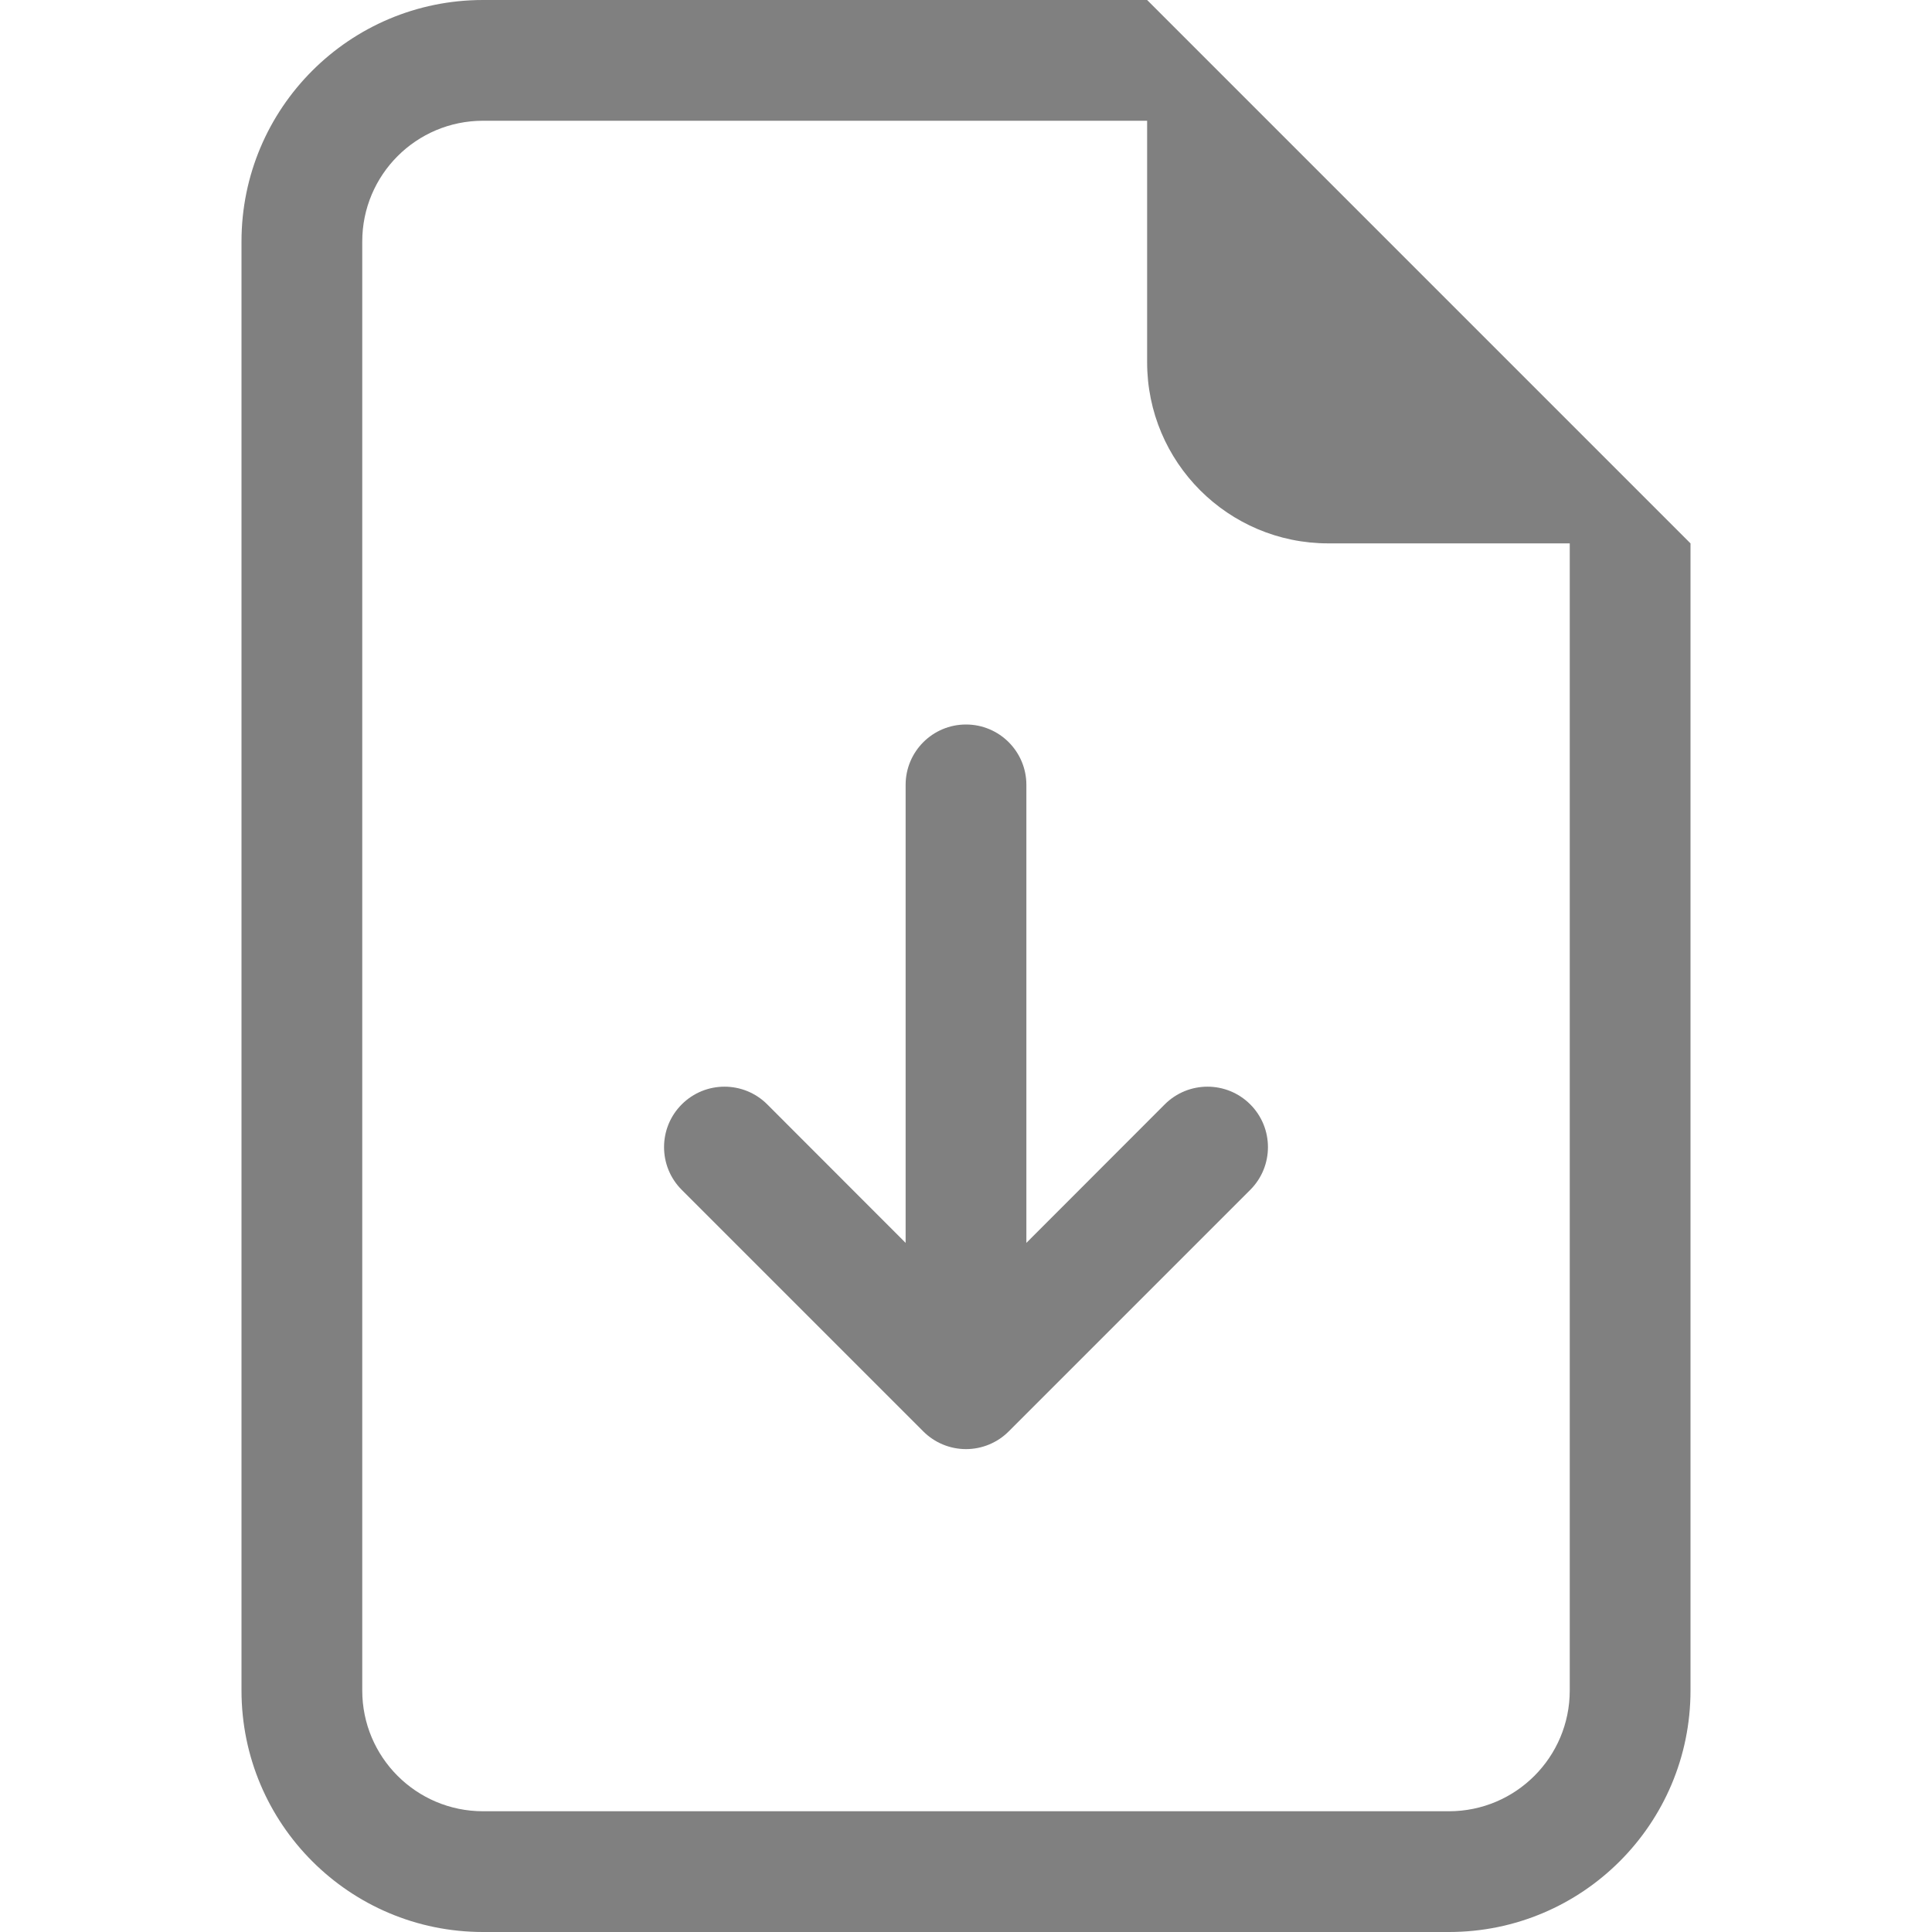
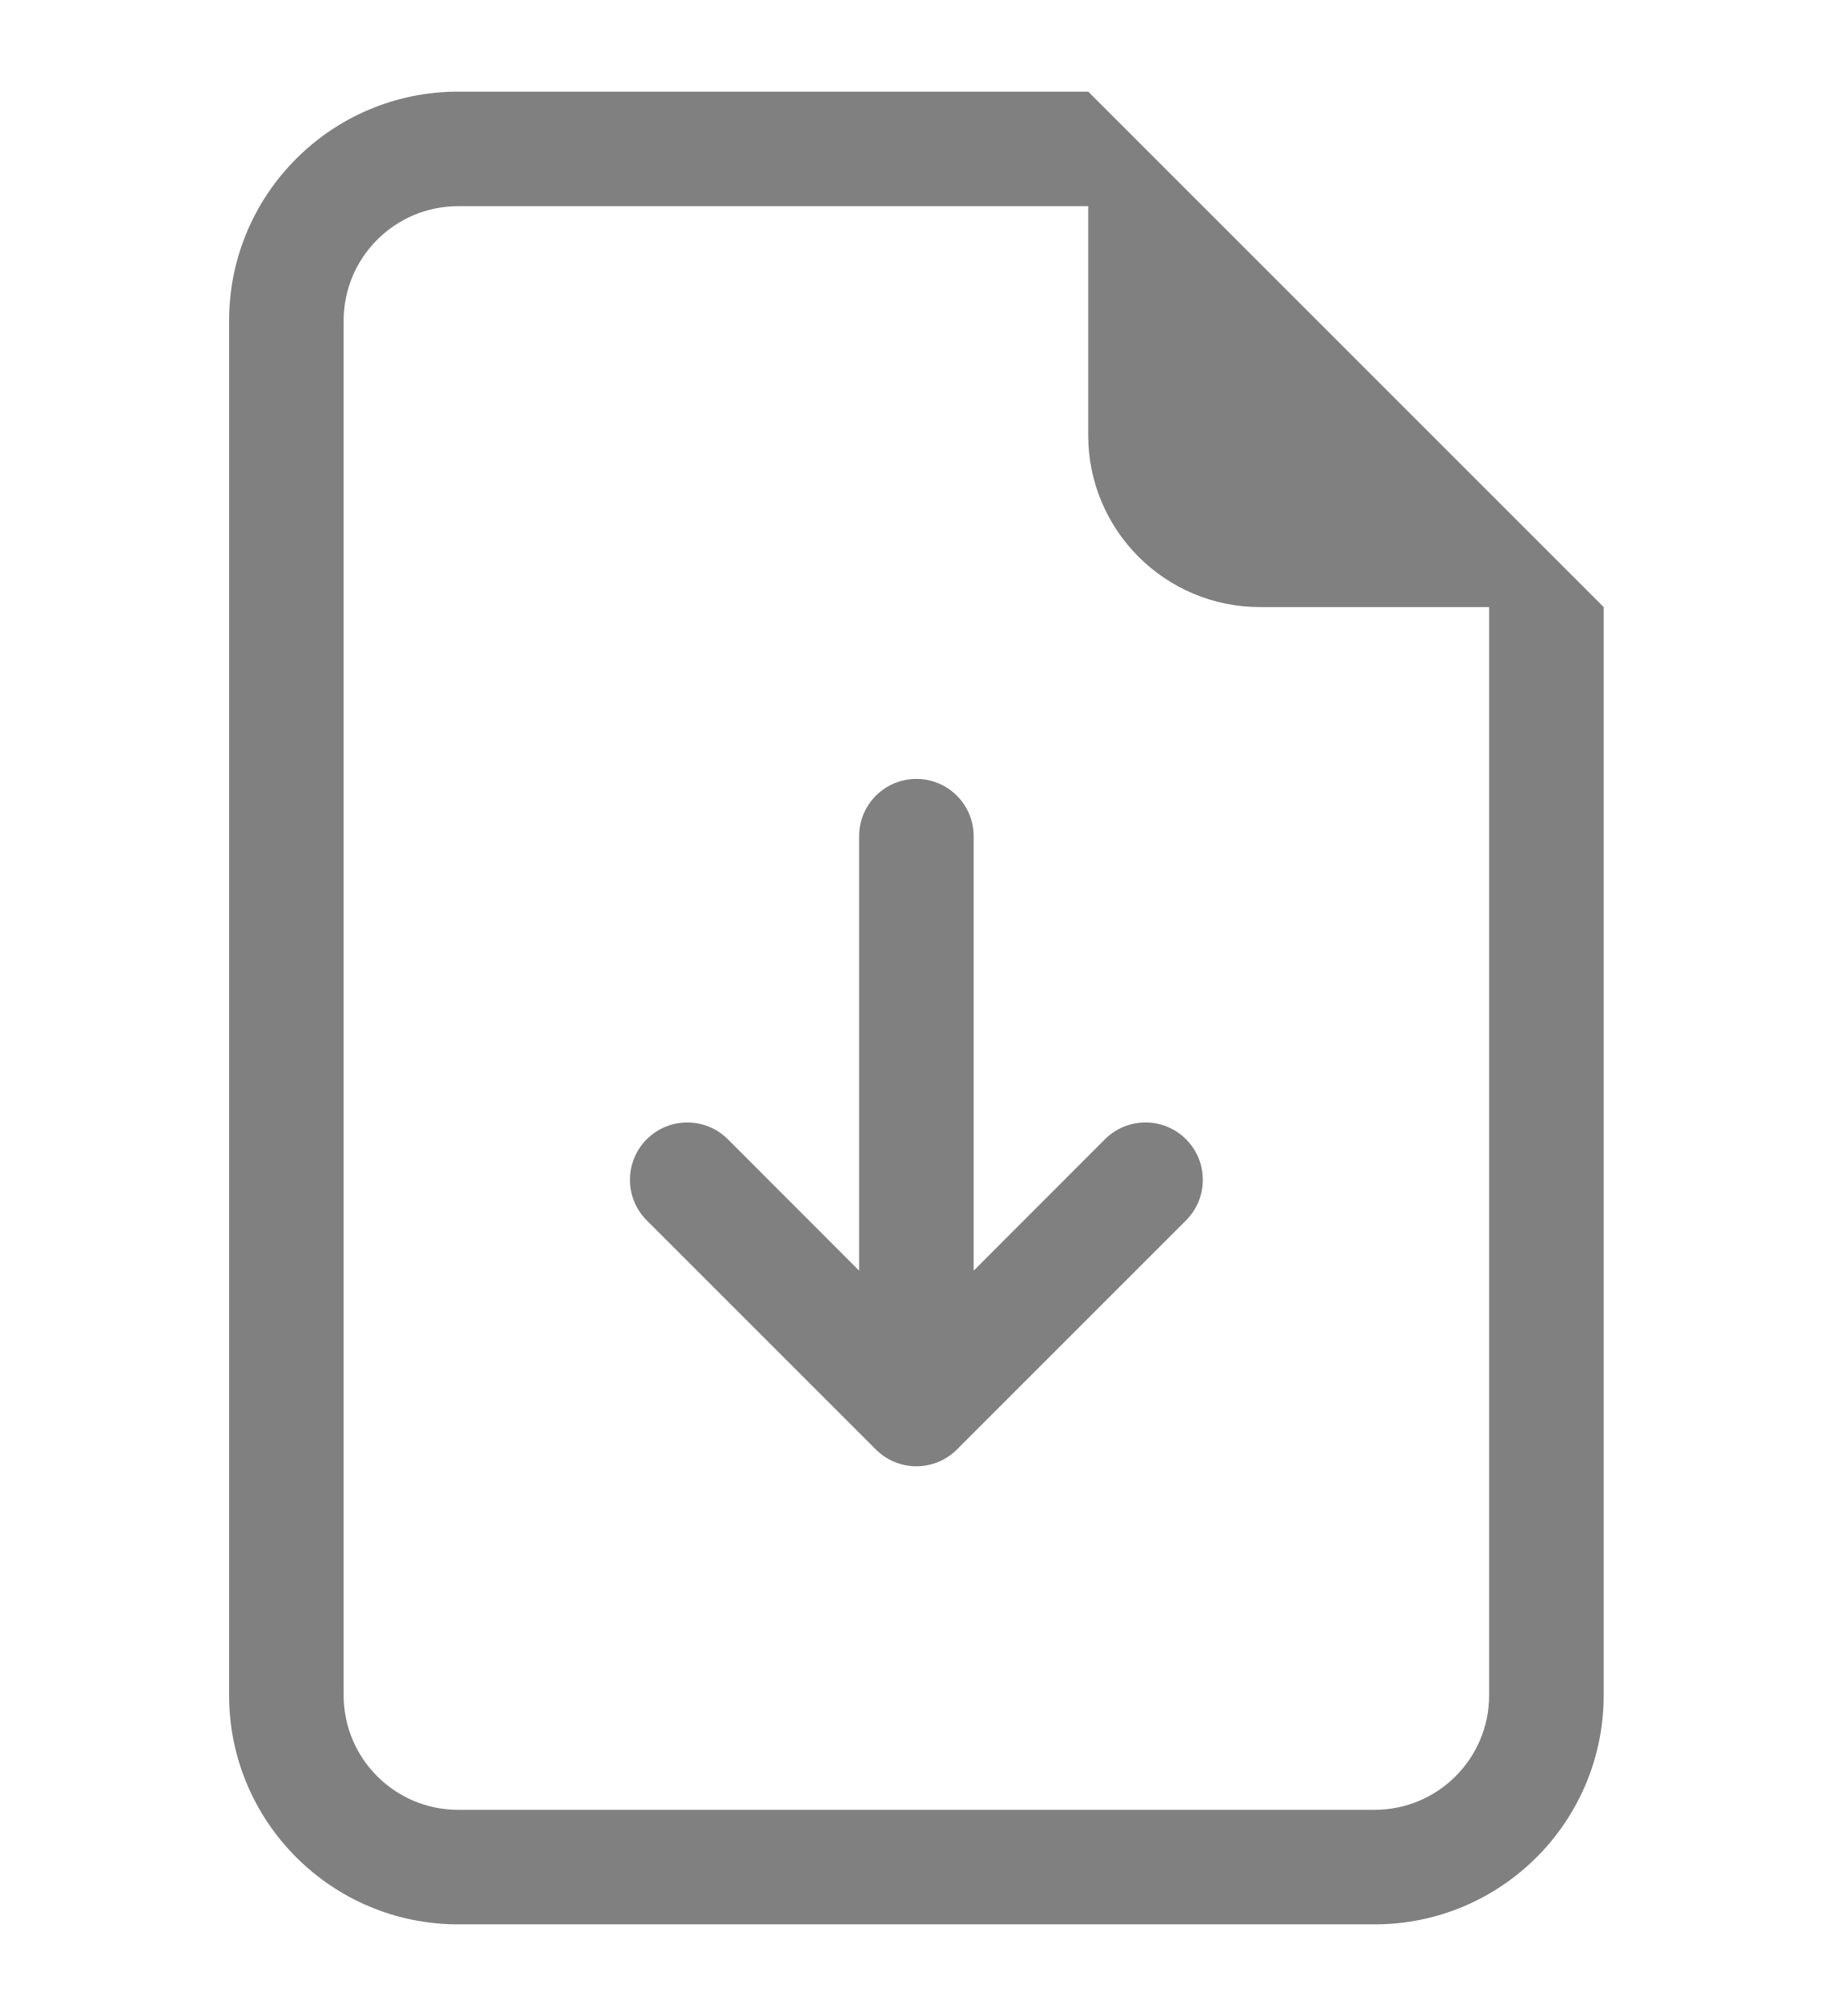
- <svg xmlns="http://www.w3.org/2000/svg" width="22" height="22" fill="grey " class="bi bi-file-earmark-arrow-down" viewBox="0 0 16 16">
+ <svg xmlns="http://www.w3.org/2000/svg" width="20" height="22" fill="grey " class="bi bi-file-earmark-arrow-down" viewBox="0 0 16 16">
  <path d="M8.5 6.5a.5.5 0 0 0-1 0v3.793L6.354 9.146a.5.5 0 1 0-.708.708l2 2a.5.5 0 0 0 .708 0l2-2a.5.5 0 0 0-.708-.708L8.5 10.293z" />
  <path d="M14 14V4.5L9.5 0H4a2 2 0 0 0-2 2v12a2 2 0 0 0 2 2h8a2 2 0 0 0 2-2M9.5 3A1.5 1.5 0 0 0 11 4.5h2V14a1 1 0 0 1-1 1H4a1 1 0 0 1-1-1V2a1 1 0 0 1 1-1h5.5z" />
</svg>
